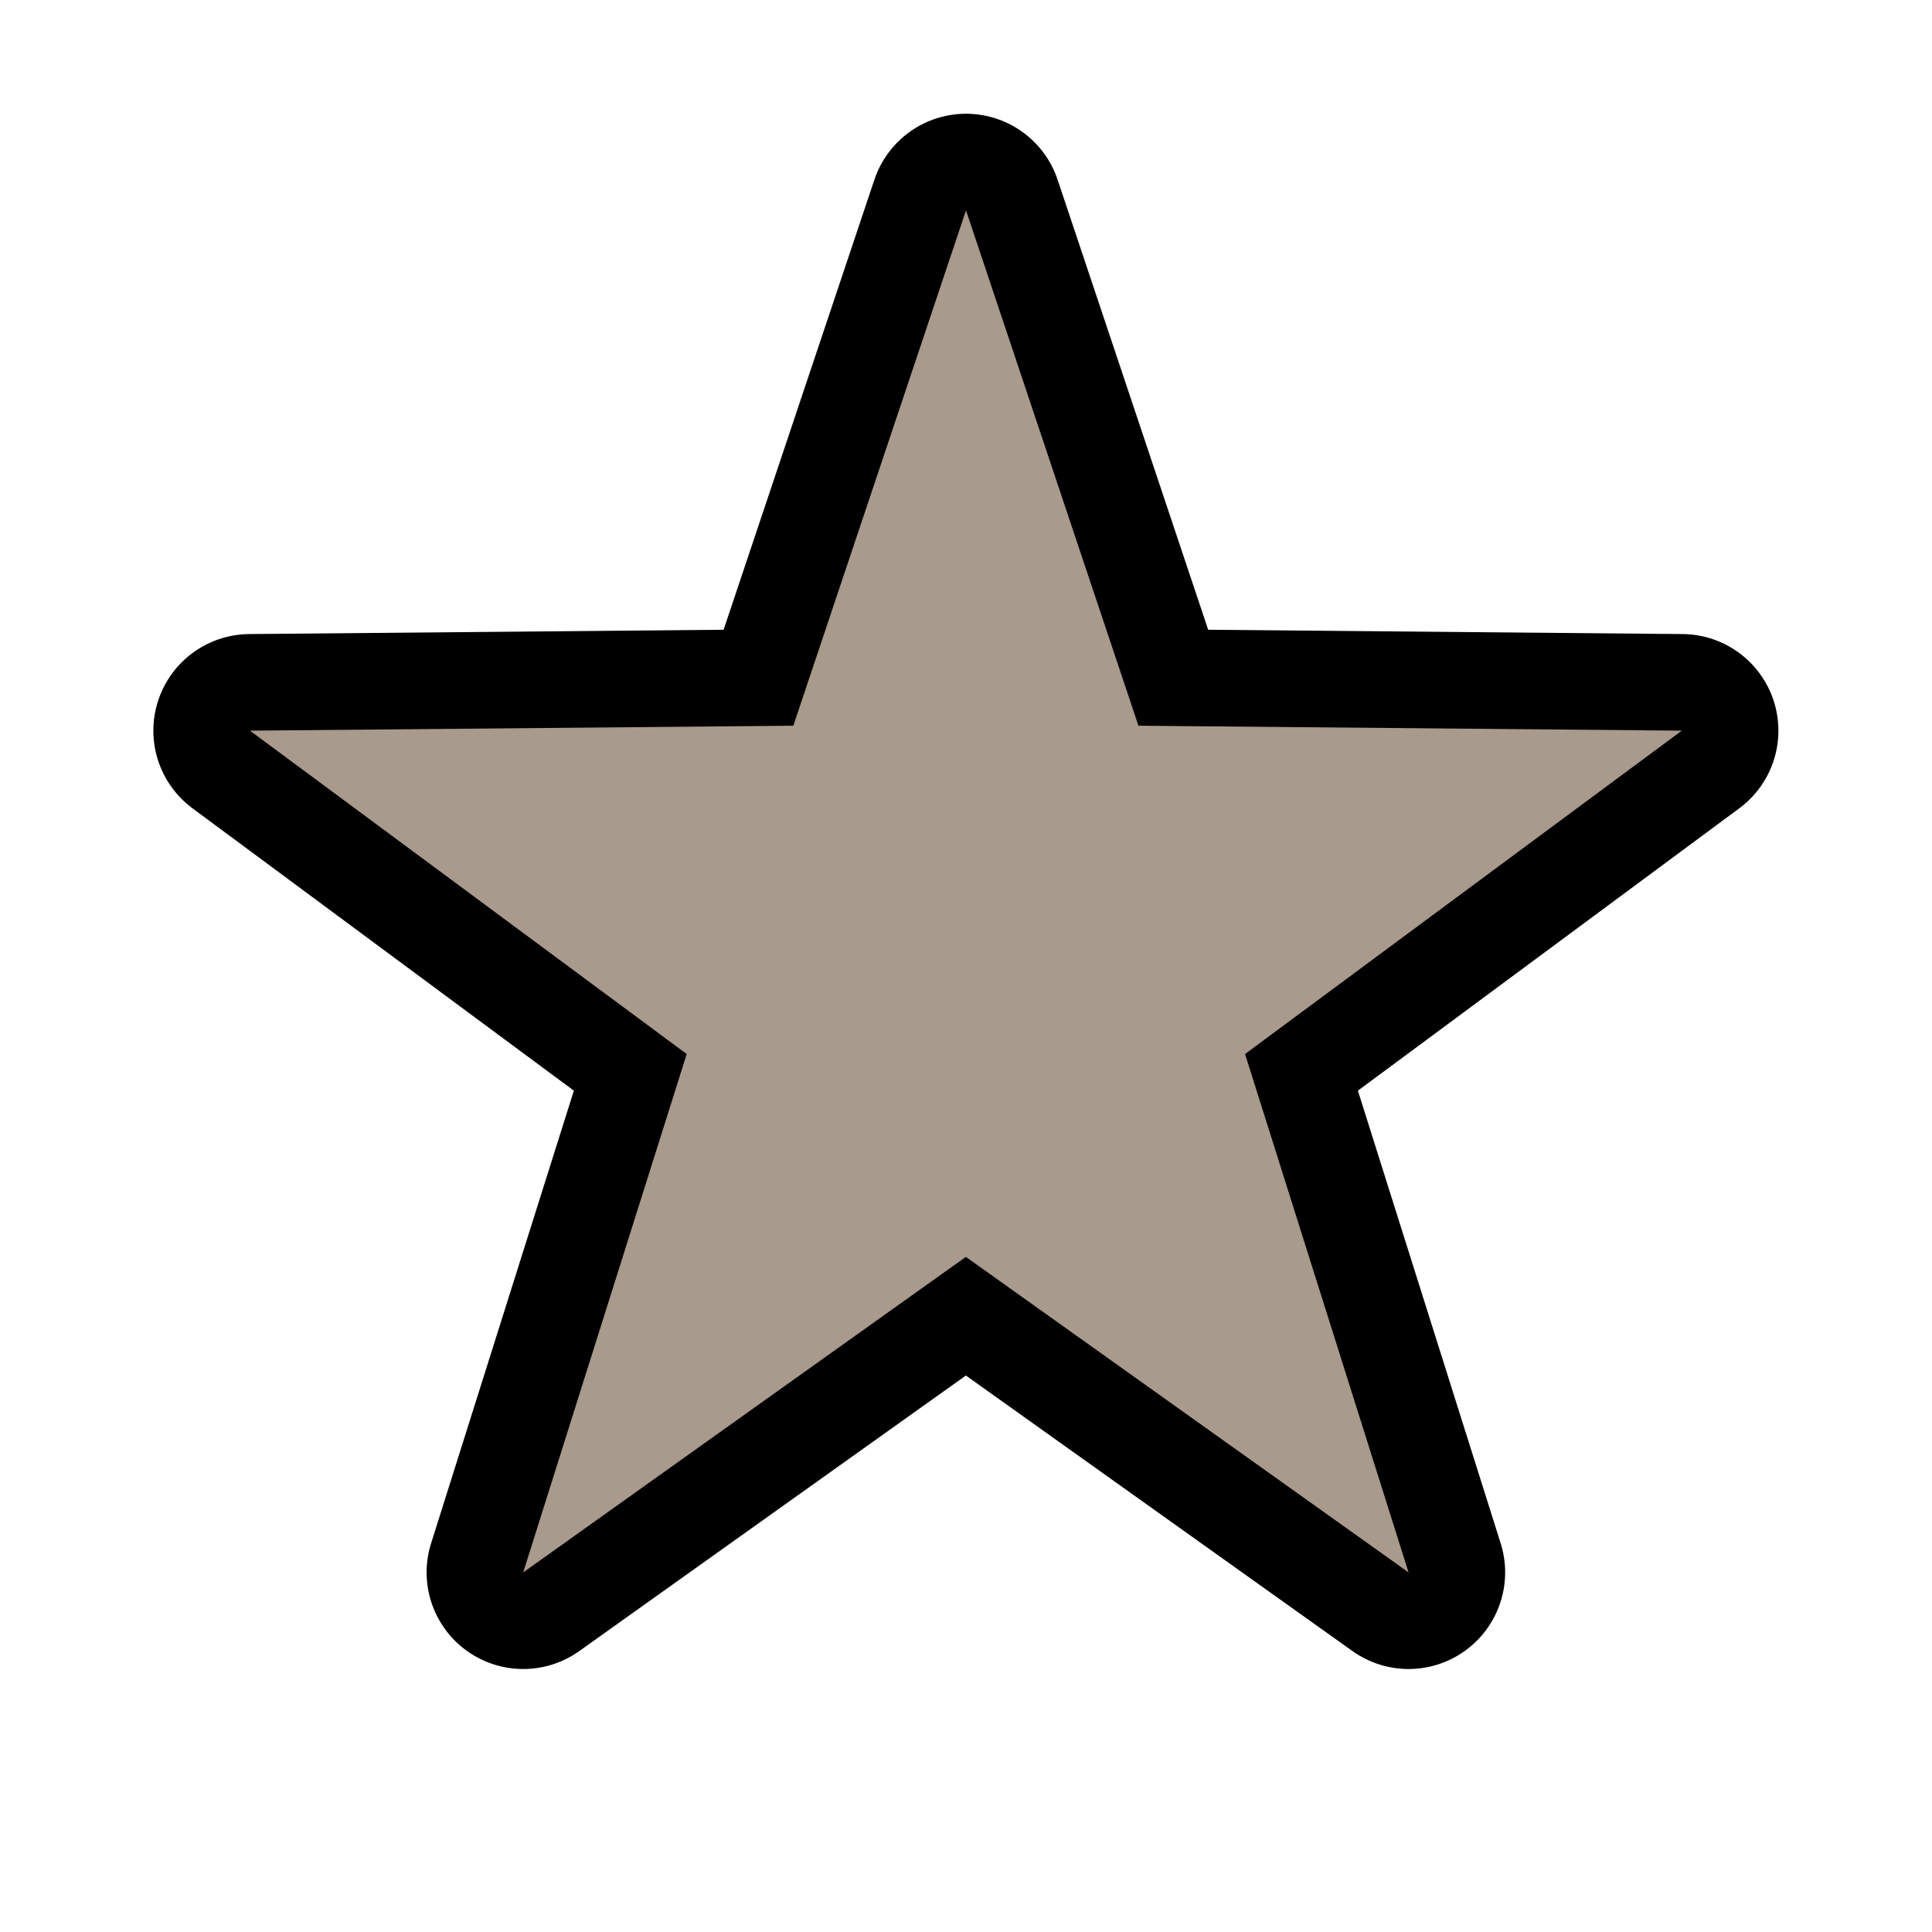
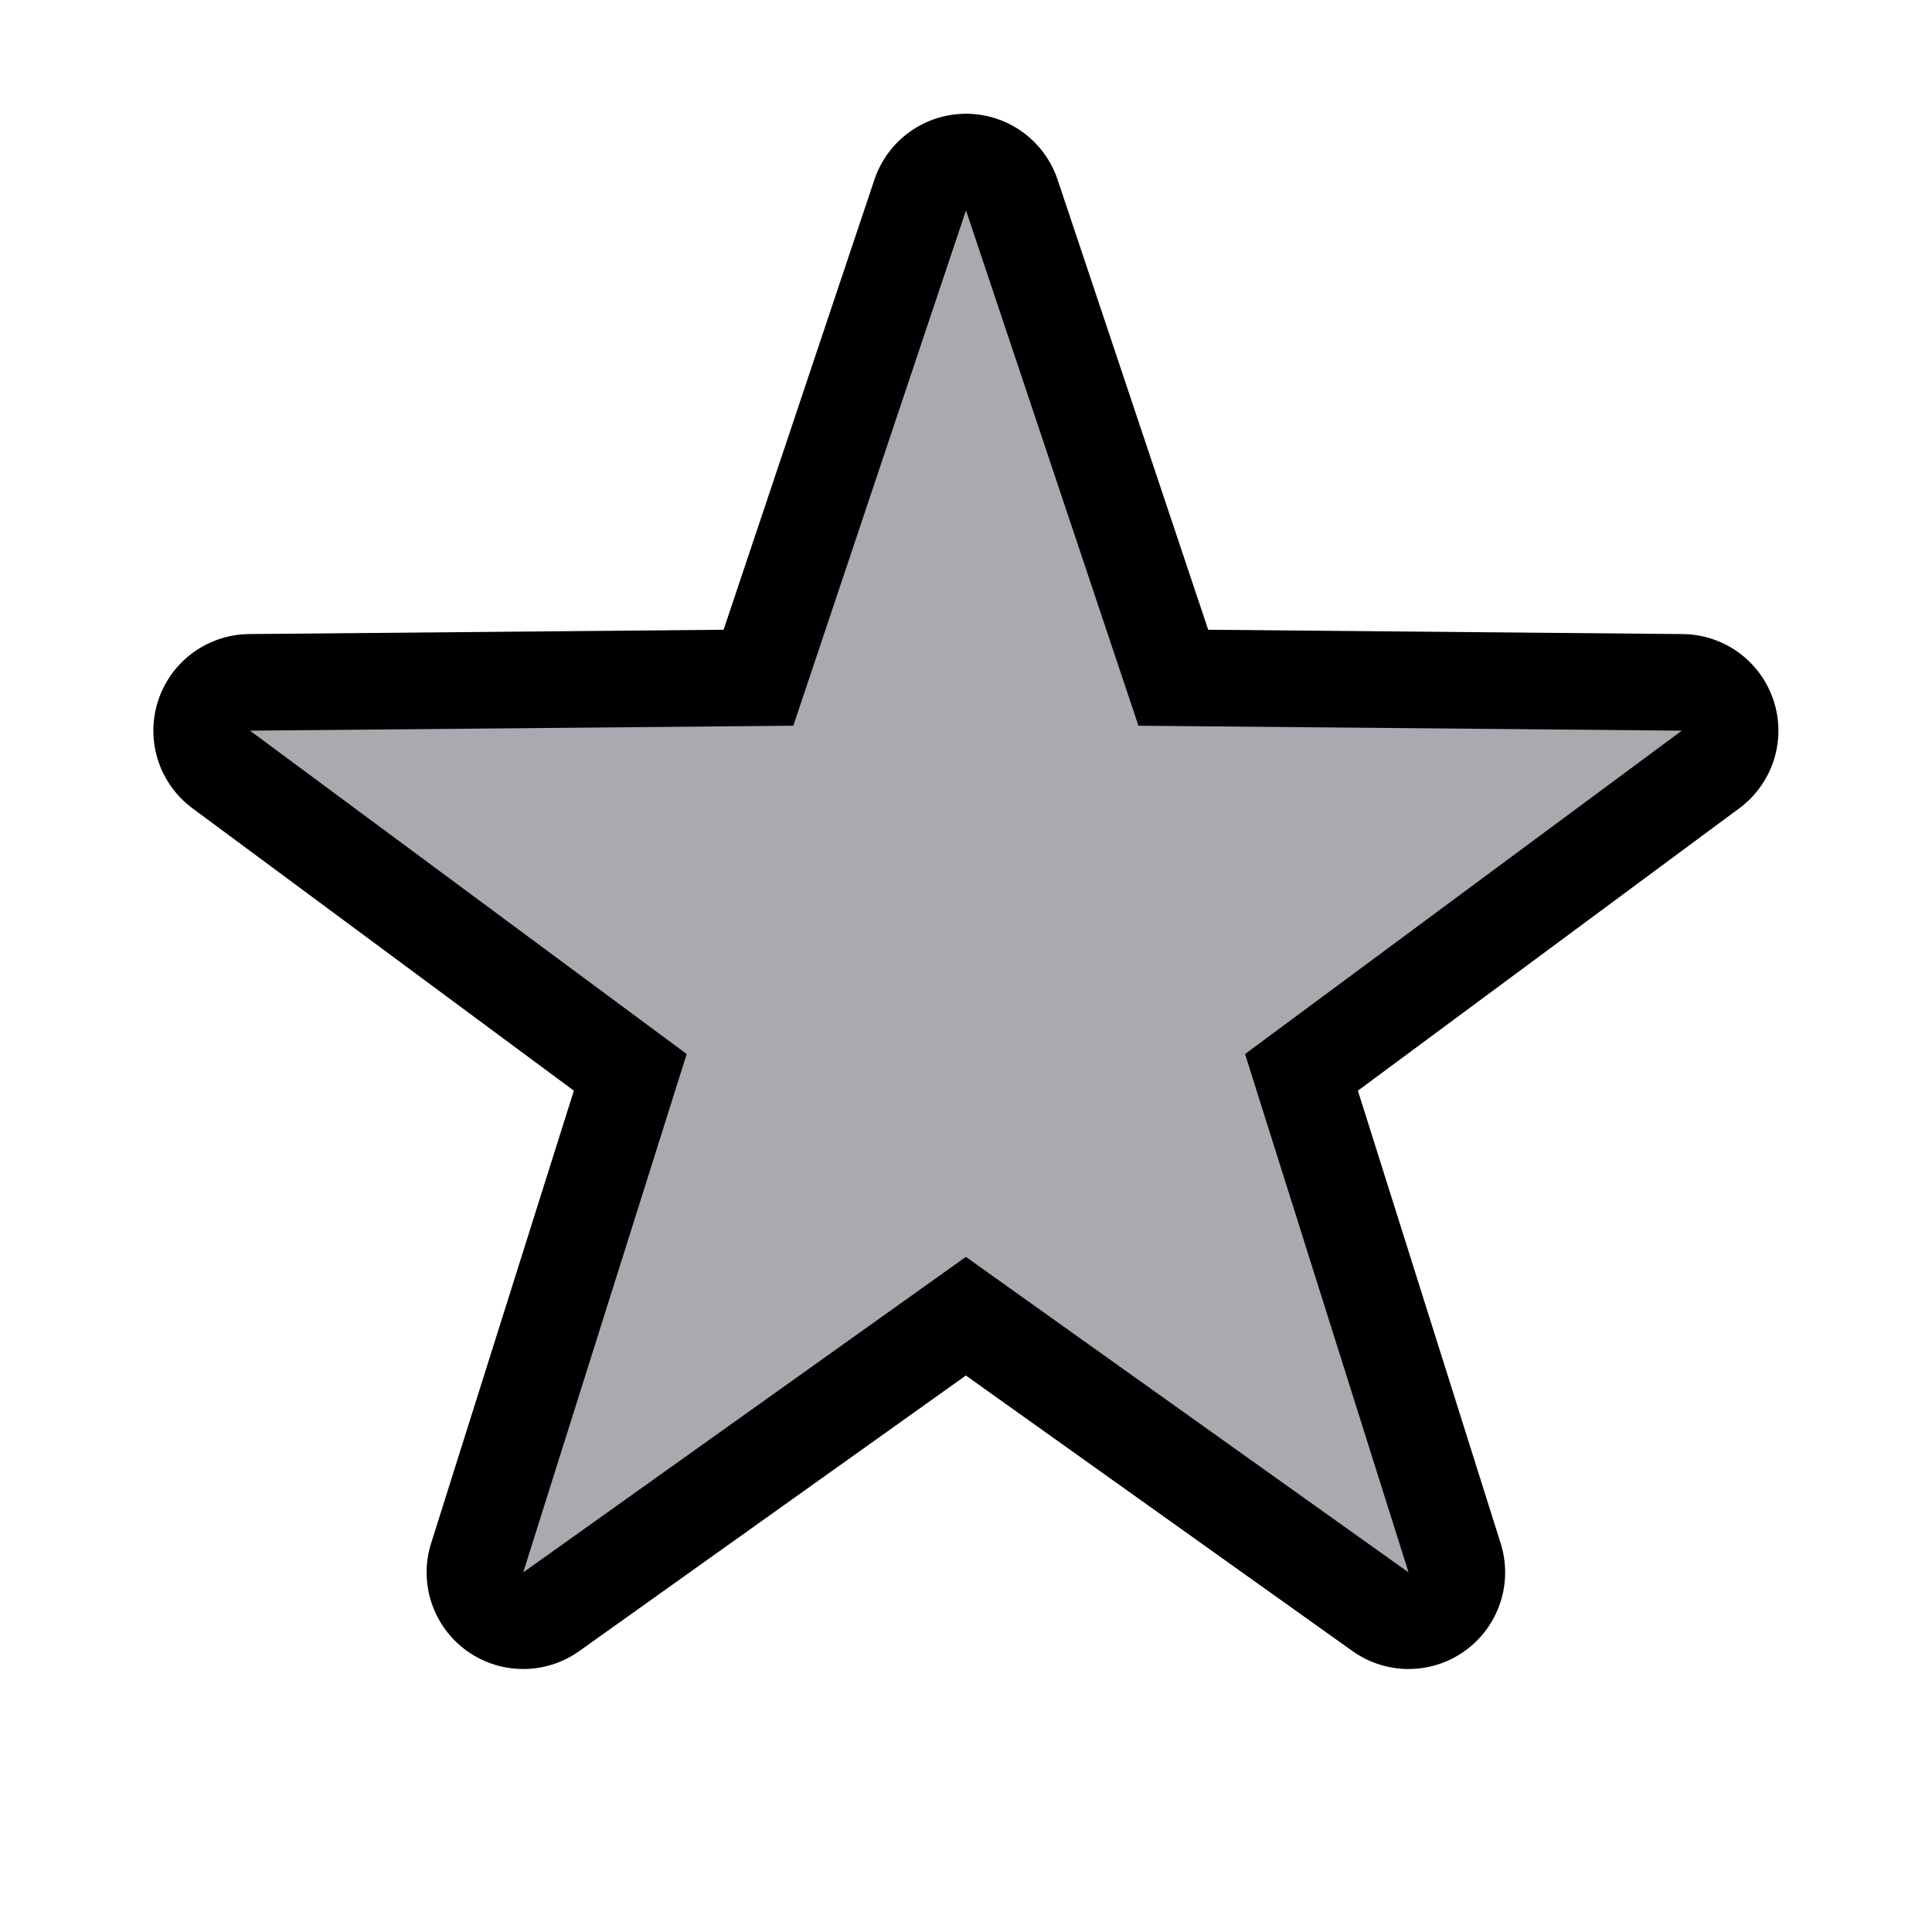
- <svg xmlns="http://www.w3.org/2000/svg" width="32" height="32" version="1.1" viewBox="0 0 16 16">
+ <svg xmlns="http://www.w3.org/2000/svg" data-shon-hidpi="1" width="20" height="20" version="1.1" viewBox="0 0 16 16">
  <path d="m8 1.742-1.43 4.268-4.5 0.041 3.617 2.678-1.354 4.293 3.666-2.613 3.666 2.613-1.354-4.293 3.617-2.678-4.5-0.041z" color="#000000" color-rendering="auto" dominant-baseline="auto" fill="none" image-rendering="auto" shape-rendering="auto" solid-color="#000000" stroke="#000" stroke-linecap="round" stroke-linejoin="round" stroke-width="1.6" style="font-feature-settings:normal;font-variant-alternates:normal;font-variant-caps:normal;font-variant-ligatures:normal;font-variant-numeric:normal;font-variant-position:normal;isolation:auto;mix-blend-mode:normal;paint-order:fill markers stroke;shape-padding:0;text-decoration-color:#000000;text-decoration-line:none;text-decoration-style:solid;text-indent:0;text-orientation:mixed;text-transform:none;white-space:normal" />
-   <path d="m8 1.742-1.43 4.268-4.5 0.041 3.617 2.678-1.354 4.293 3.666-2.613 3.666 2.613-1.354-4.293 3.617-2.678-4.5-0.041z" color="#000000" color-rendering="auto" dominant-baseline="auto" fill="#a89a8c" image-rendering="auto" shape-rendering="auto" solid-color="#000000" style="font-feature-settings:normal;font-variant-alternates:normal;font-variant-caps:normal;font-variant-ligatures:normal;font-variant-numeric:normal;font-variant-position:normal;isolation:auto;mix-blend-mode:normal;paint-order:fill markers stroke;shape-padding:0;text-decoration-color:#000000;text-decoration-line:none;text-decoration-style:solid;text-indent:0;text-orientation:mixed;text-transform:none;white-space:normal" />
+   <path d="m8 1.742-1.43 4.268-4.5 0.041 3.617 2.678-1.354 4.293 3.666-2.613 3.666 2.613-1.354-4.293 3.617-2.678-4.5-0.041z" color="#000000" color-rendering="auto" dominant-baseline="auto" fill="#a9a9b0" image-rendering="auto" shape-rendering="auto" solid-color="#000000" style="font-feature-settings:normal;font-variant-alternates:normal;font-variant-caps:normal;font-variant-ligatures:normal;font-variant-numeric:normal;font-variant-position:normal;isolation:auto;mix-blend-mode:normal;paint-order:fill markers stroke;shape-padding:0;text-decoration-color:#000000;text-decoration-line:none;text-decoration-style:solid;text-indent:0;text-orientation:mixed;text-transform:none;white-space:normal" />
</svg>
